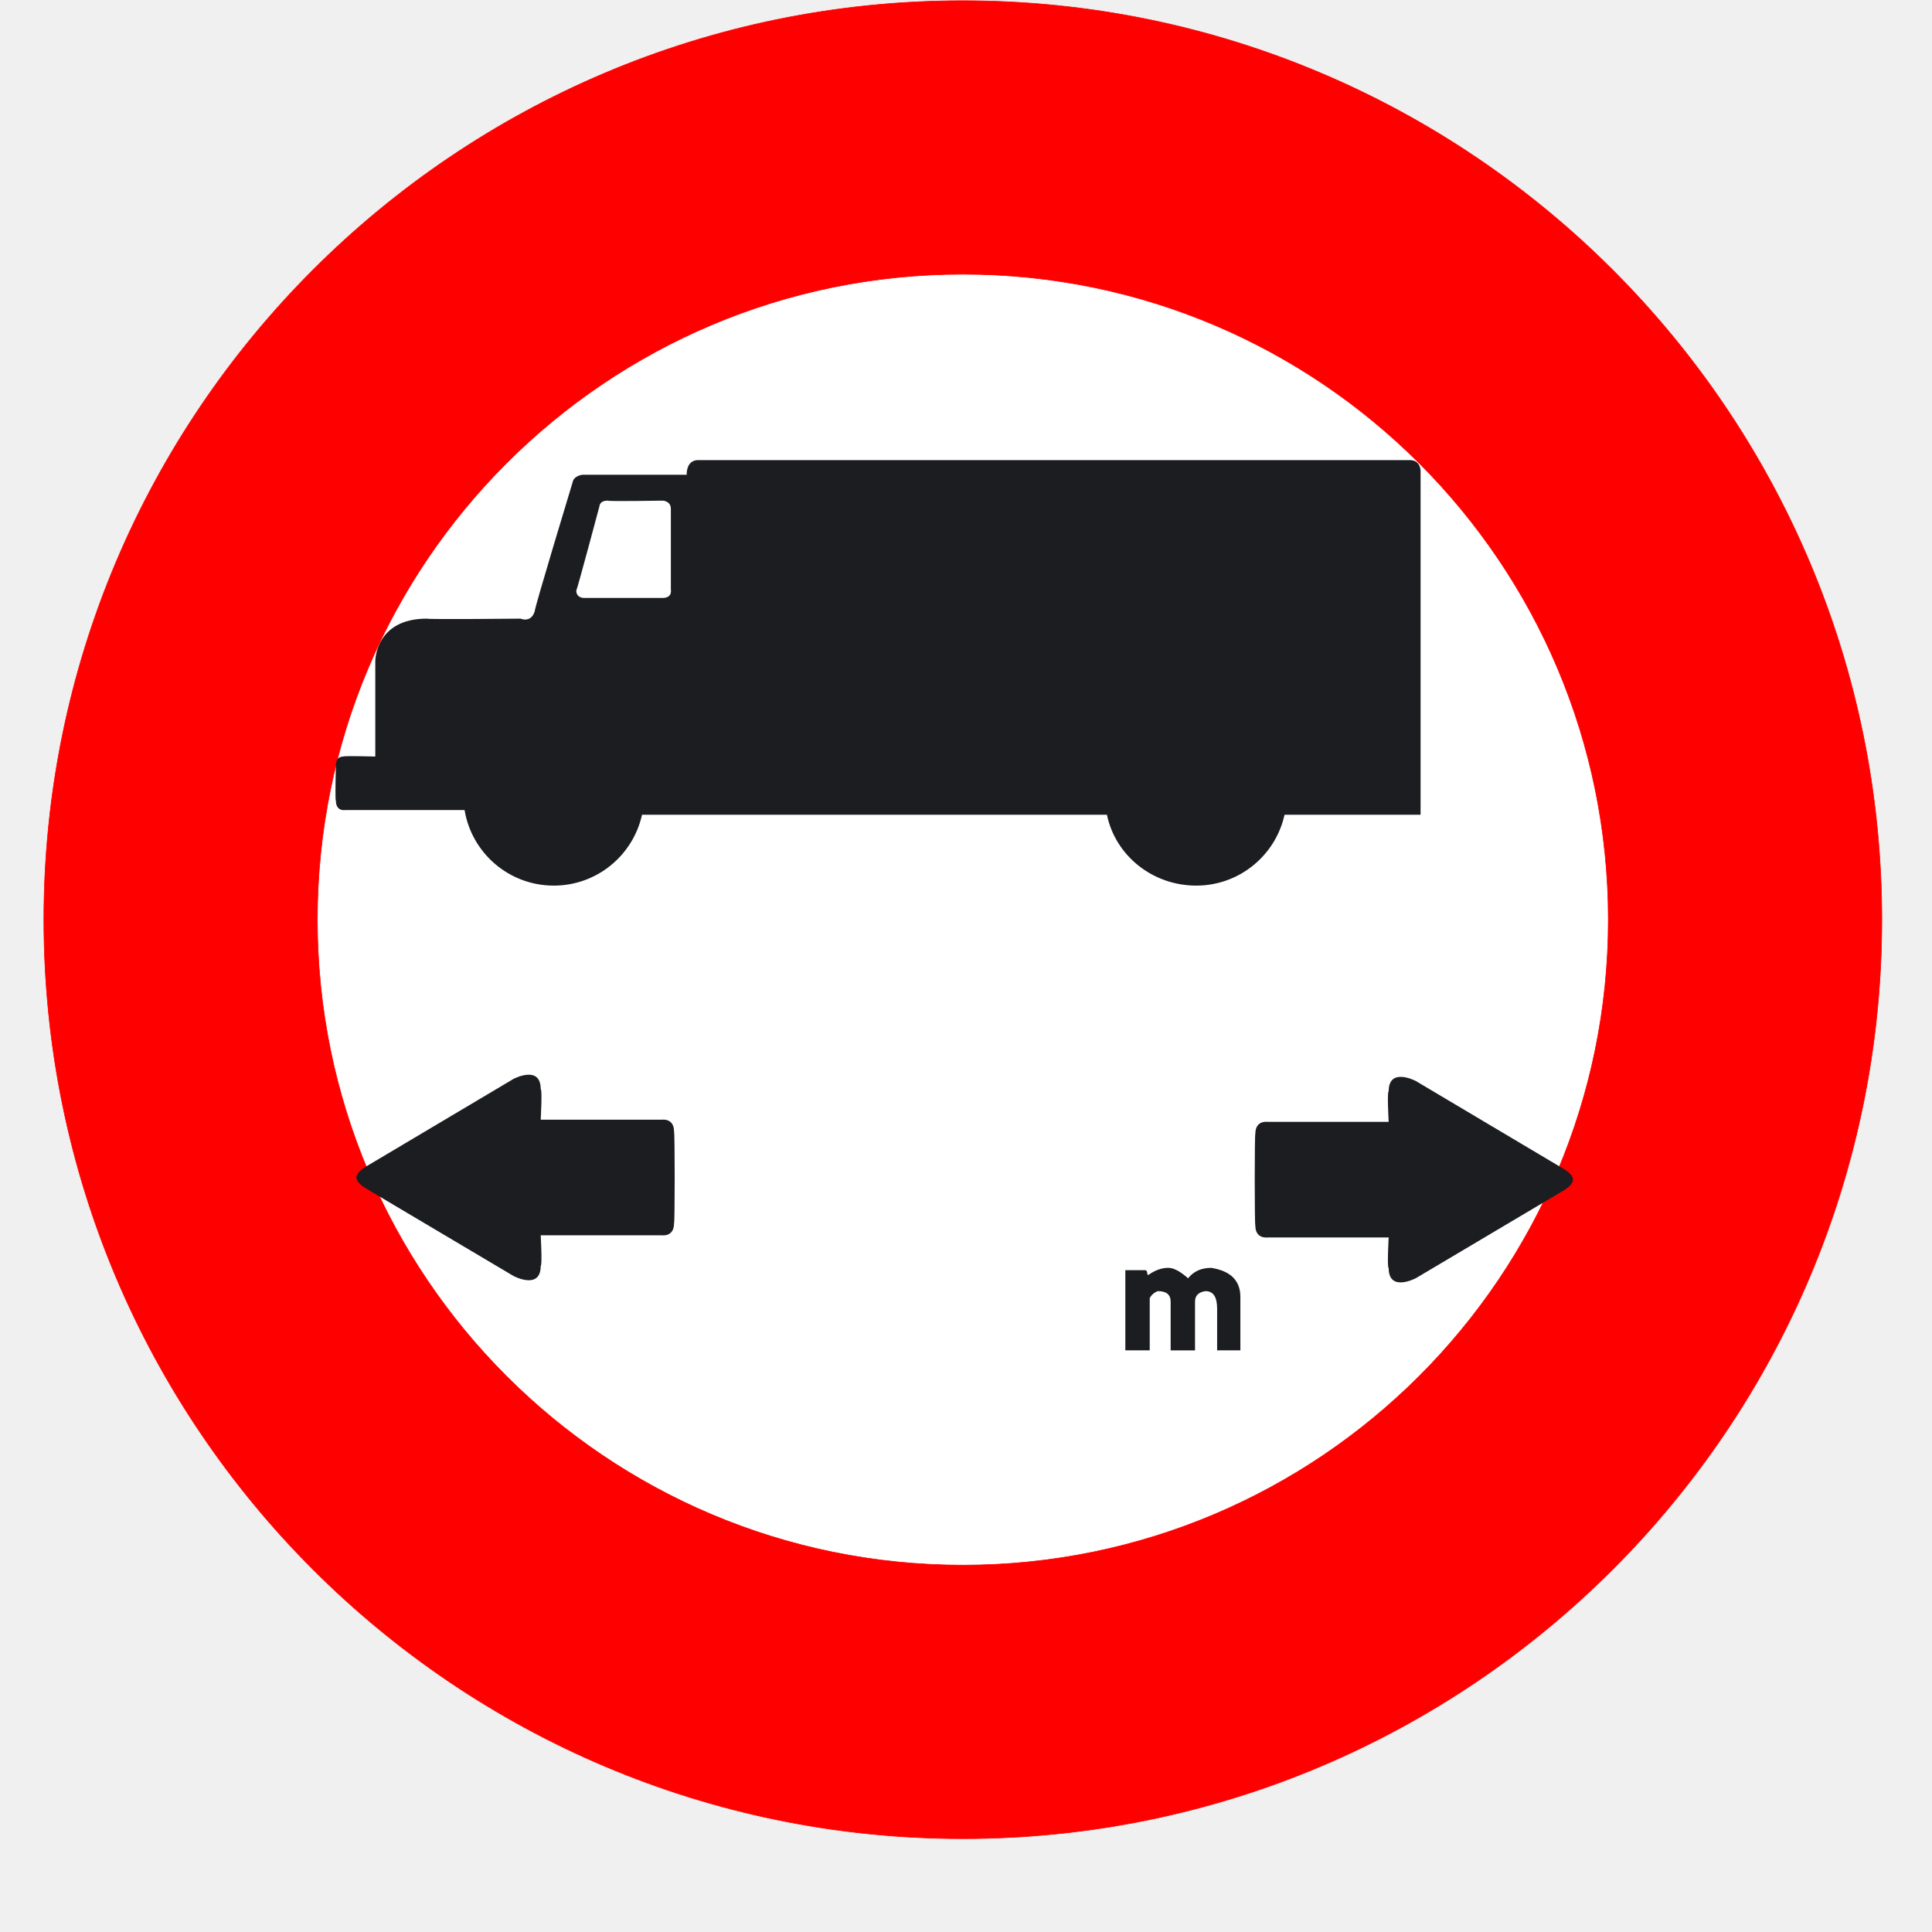
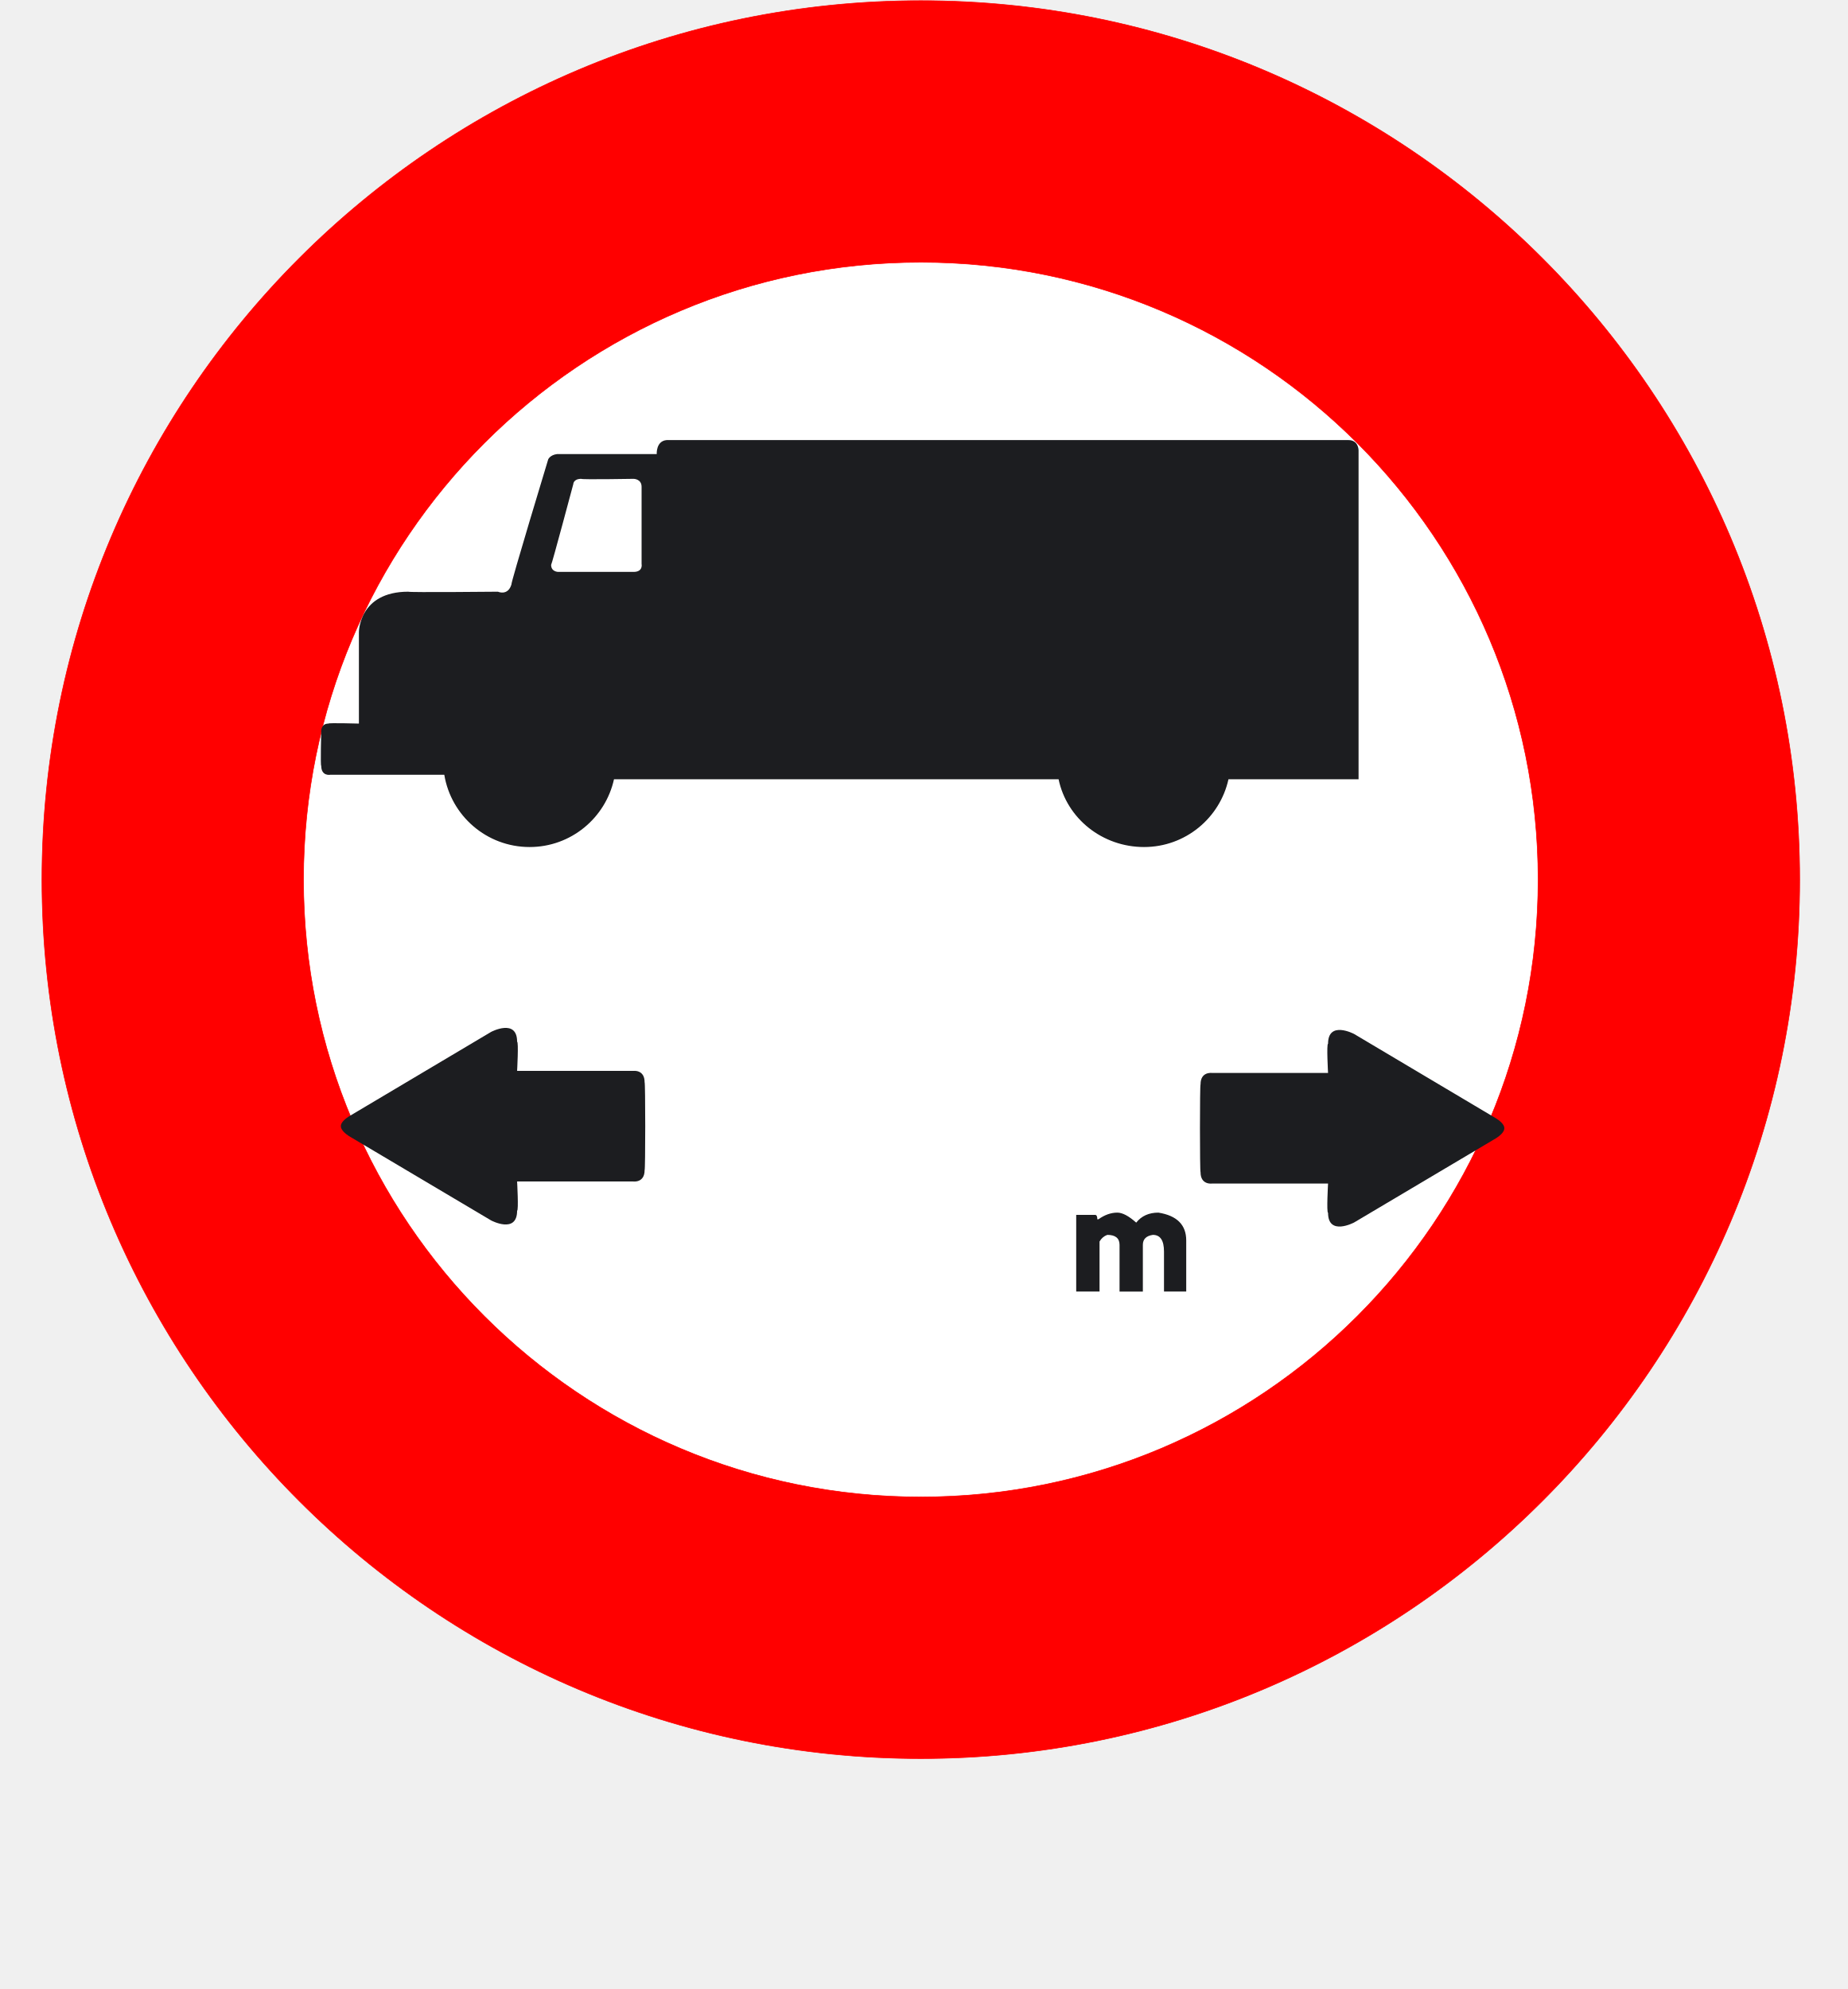
- <svg xmlns="http://www.w3.org/2000/svg" version="1.1" id="Layer_1" x="0px" y="0px" width="576px" height="576px" viewBox="0 0 576 576" enable-background="new 0 0 576 576" xml:space="preserve">
+ <svg xmlns="http://www.w3.org/2000/svg" version="1.1" id="Layer_1" x="0px" y="0px" width="576" height="620" viewBox="0 0 576 620" enable-background="new 0 0 576 576" xml:space="preserve">
  <defs id="defs1485">
	</defs>
  <circle id="circle2450" fill="#ff0000" stroke="#ff0000" stroke-width="0.176" stroke-linecap="round" stroke-linejoin="round" cx="287.057" cy="274.19" r="273.982" />
  <circle id="circle2452" fill="#ffffff" stroke="#ff0000" stroke-width="0.176" stroke-linecap="round" stroke-linejoin="round" cx="287.057" cy="274.19" r="192.438" />
  <path d="m 420.355,137.181 c 3.17,0 3.17,3.159 3.17,3.159 v 102.56 h -40.554 c -2.669,12.089 -13.446,21.132 -26.321,21.132 -13.001,0 -24.086,-8.884 -26.641,-21.132 H 191.411 c -2.669,12.089 -13.434,21.132 -26.31,21.132 -13.389,0 -24.485,-9.751 -26.595,-22.524 h -35.57 c 0,0 -2.794,0.525 -2.794,-2.828 -0.285,0.285 0,-10.88 0,-10.88 0,0 0,-2.247 2.235,-2.247 0,-0.274 9.511,0 9.511,0 v -28.511 c 0,0 0,-12.602 15.385,-12.602 0.274,0.274 27.952,0 27.952,0 0,0 3.091,1.403 4.208,-2.235 -0.285,-0.285 11.461,-39.003 11.461,-39.003 0,0 0.559,-1.391 2.794,-1.665 0.559,0 31.043,0 31.043,0 0,0 -0.262,-4.071 3.091,-4.356 h 212.533" id="path3103" style="fill:#1c1d20;stroke-width:1" />
  <path d="m 181.214,149.258 c 0,0.282 16.304,0 16.304,0 0,0 2.492,0 2.492,2.481 v 24.05 c 0,0 0.552,2.481 -2.492,2.481 -0.271,0 -23.498,0 -23.498,0 0,0 -2.21,0 -2.21,-2.187 0.271,-0.293 6.912,-25.178 6.912,-25.178 0,0 0,-1.646 2.492,-1.646" id="path3105" style="fill:#ffffff;stroke-width:1" />
  <path d="m 200.954,364.754 c 0,4.029 -3.534,3.534 -3.534,3.534 h -36.214 c 0,0 0.505,9.11 0,9.11 0,7.348 -8.1,3.029 -8.1,3.029 L 108.782,354.13 c -2.772,-1.783 -2.514,-3.105 -2.514,-3.105 0,0 -0.247,-1.278 2.514,-3.029 l 44.324,-26.341 c 0,0 8.1,-4.297 8.1,3.062 0.505,0 0,9.099 0,9.099 h 36.214 c 0,0 3.534,-0.505 3.534,3.534 0.258,-0.011 0.258,27.405 0,27.405" id="path3115" style="fill:#1c1d20;stroke-width:1" />
  <path d="m 374.266,365.398 c 0,4.029 3.545,3.534 3.545,3.534 h 36.203 c 0,0 -0.516,9.11 0,9.11 0,7.348 8.111,3.029 8.111,3.029 l 44.314,-26.298 c 2.782,-1.783 2.514,-3.105 2.514,-3.105 0,0 0.258,-1.278 -2.514,-3.029 l -44.314,-26.341 c 0,0 -8.111,-4.297 -8.111,3.062 -0.516,0 0,9.099 0,9.099 h -36.203 c 0,0 -3.545,-0.505 -3.545,3.534 -0.247,-0.011 -0.247,27.405 0,27.405" id="path3117" style="fill:#1c1d20;stroke-width:1" />
  <path d="m 348.32,377.992 c 1.599,0 3.562,1.039 5.889,3.118 1.634,-2.07 3.935,-3.118 6.92,-3.118 5.774,0.924 8.67,3.811 8.67,8.67 v 15.927 h -6.929 v -12.463 c 0,-3.464 -1.155,-5.197 -3.464,-5.197 -2.079,0.293 -3.127,1.332 -3.127,3.118 v 14.55 h -7.266 v -14.55 c 0,-2.07 -1.279,-3.118 -3.82,-3.118 -1.039,0.373 -1.848,1.066 -2.416,2.07 v 15.59 h -7.275 v -23.896 h 5.889 c 0.462,0 0.693,0.462 0.693,1.377 h 0.346 c 1.937,-1.377 3.9,-2.079 5.889,-2.079 z" id="path3113" style="fill:#1c1d20;stroke-width:1" />
</svg>
